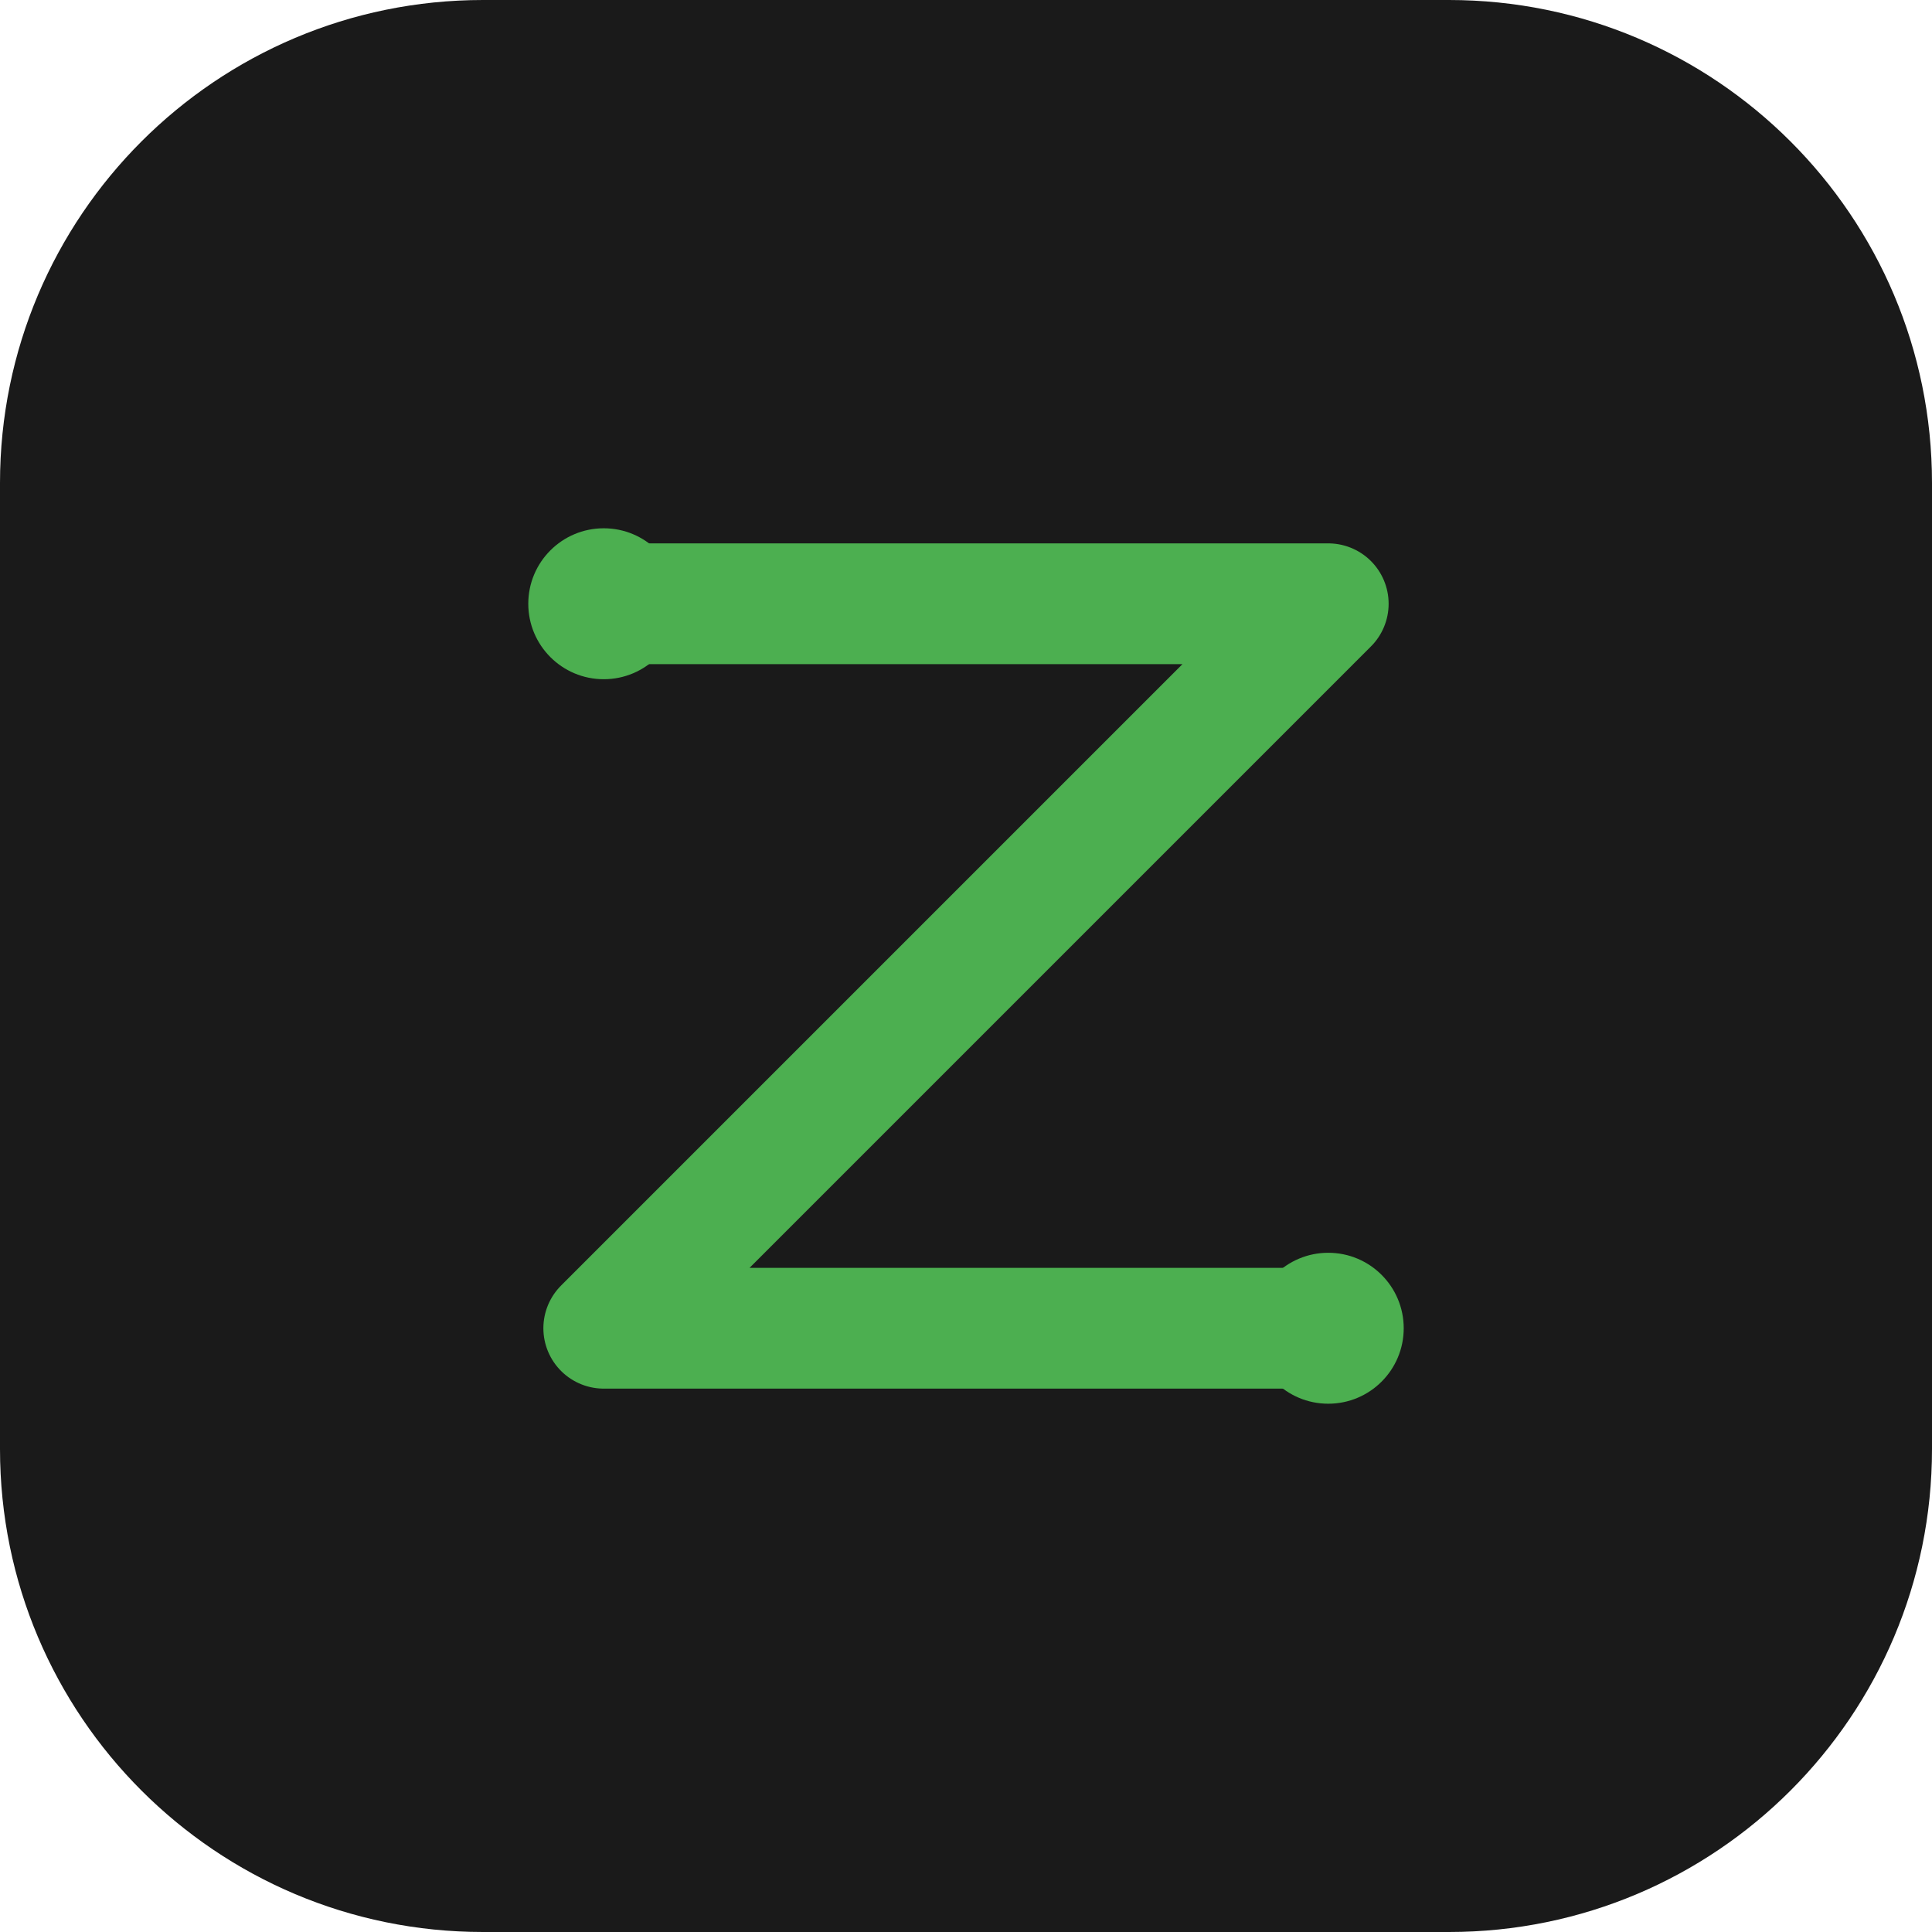
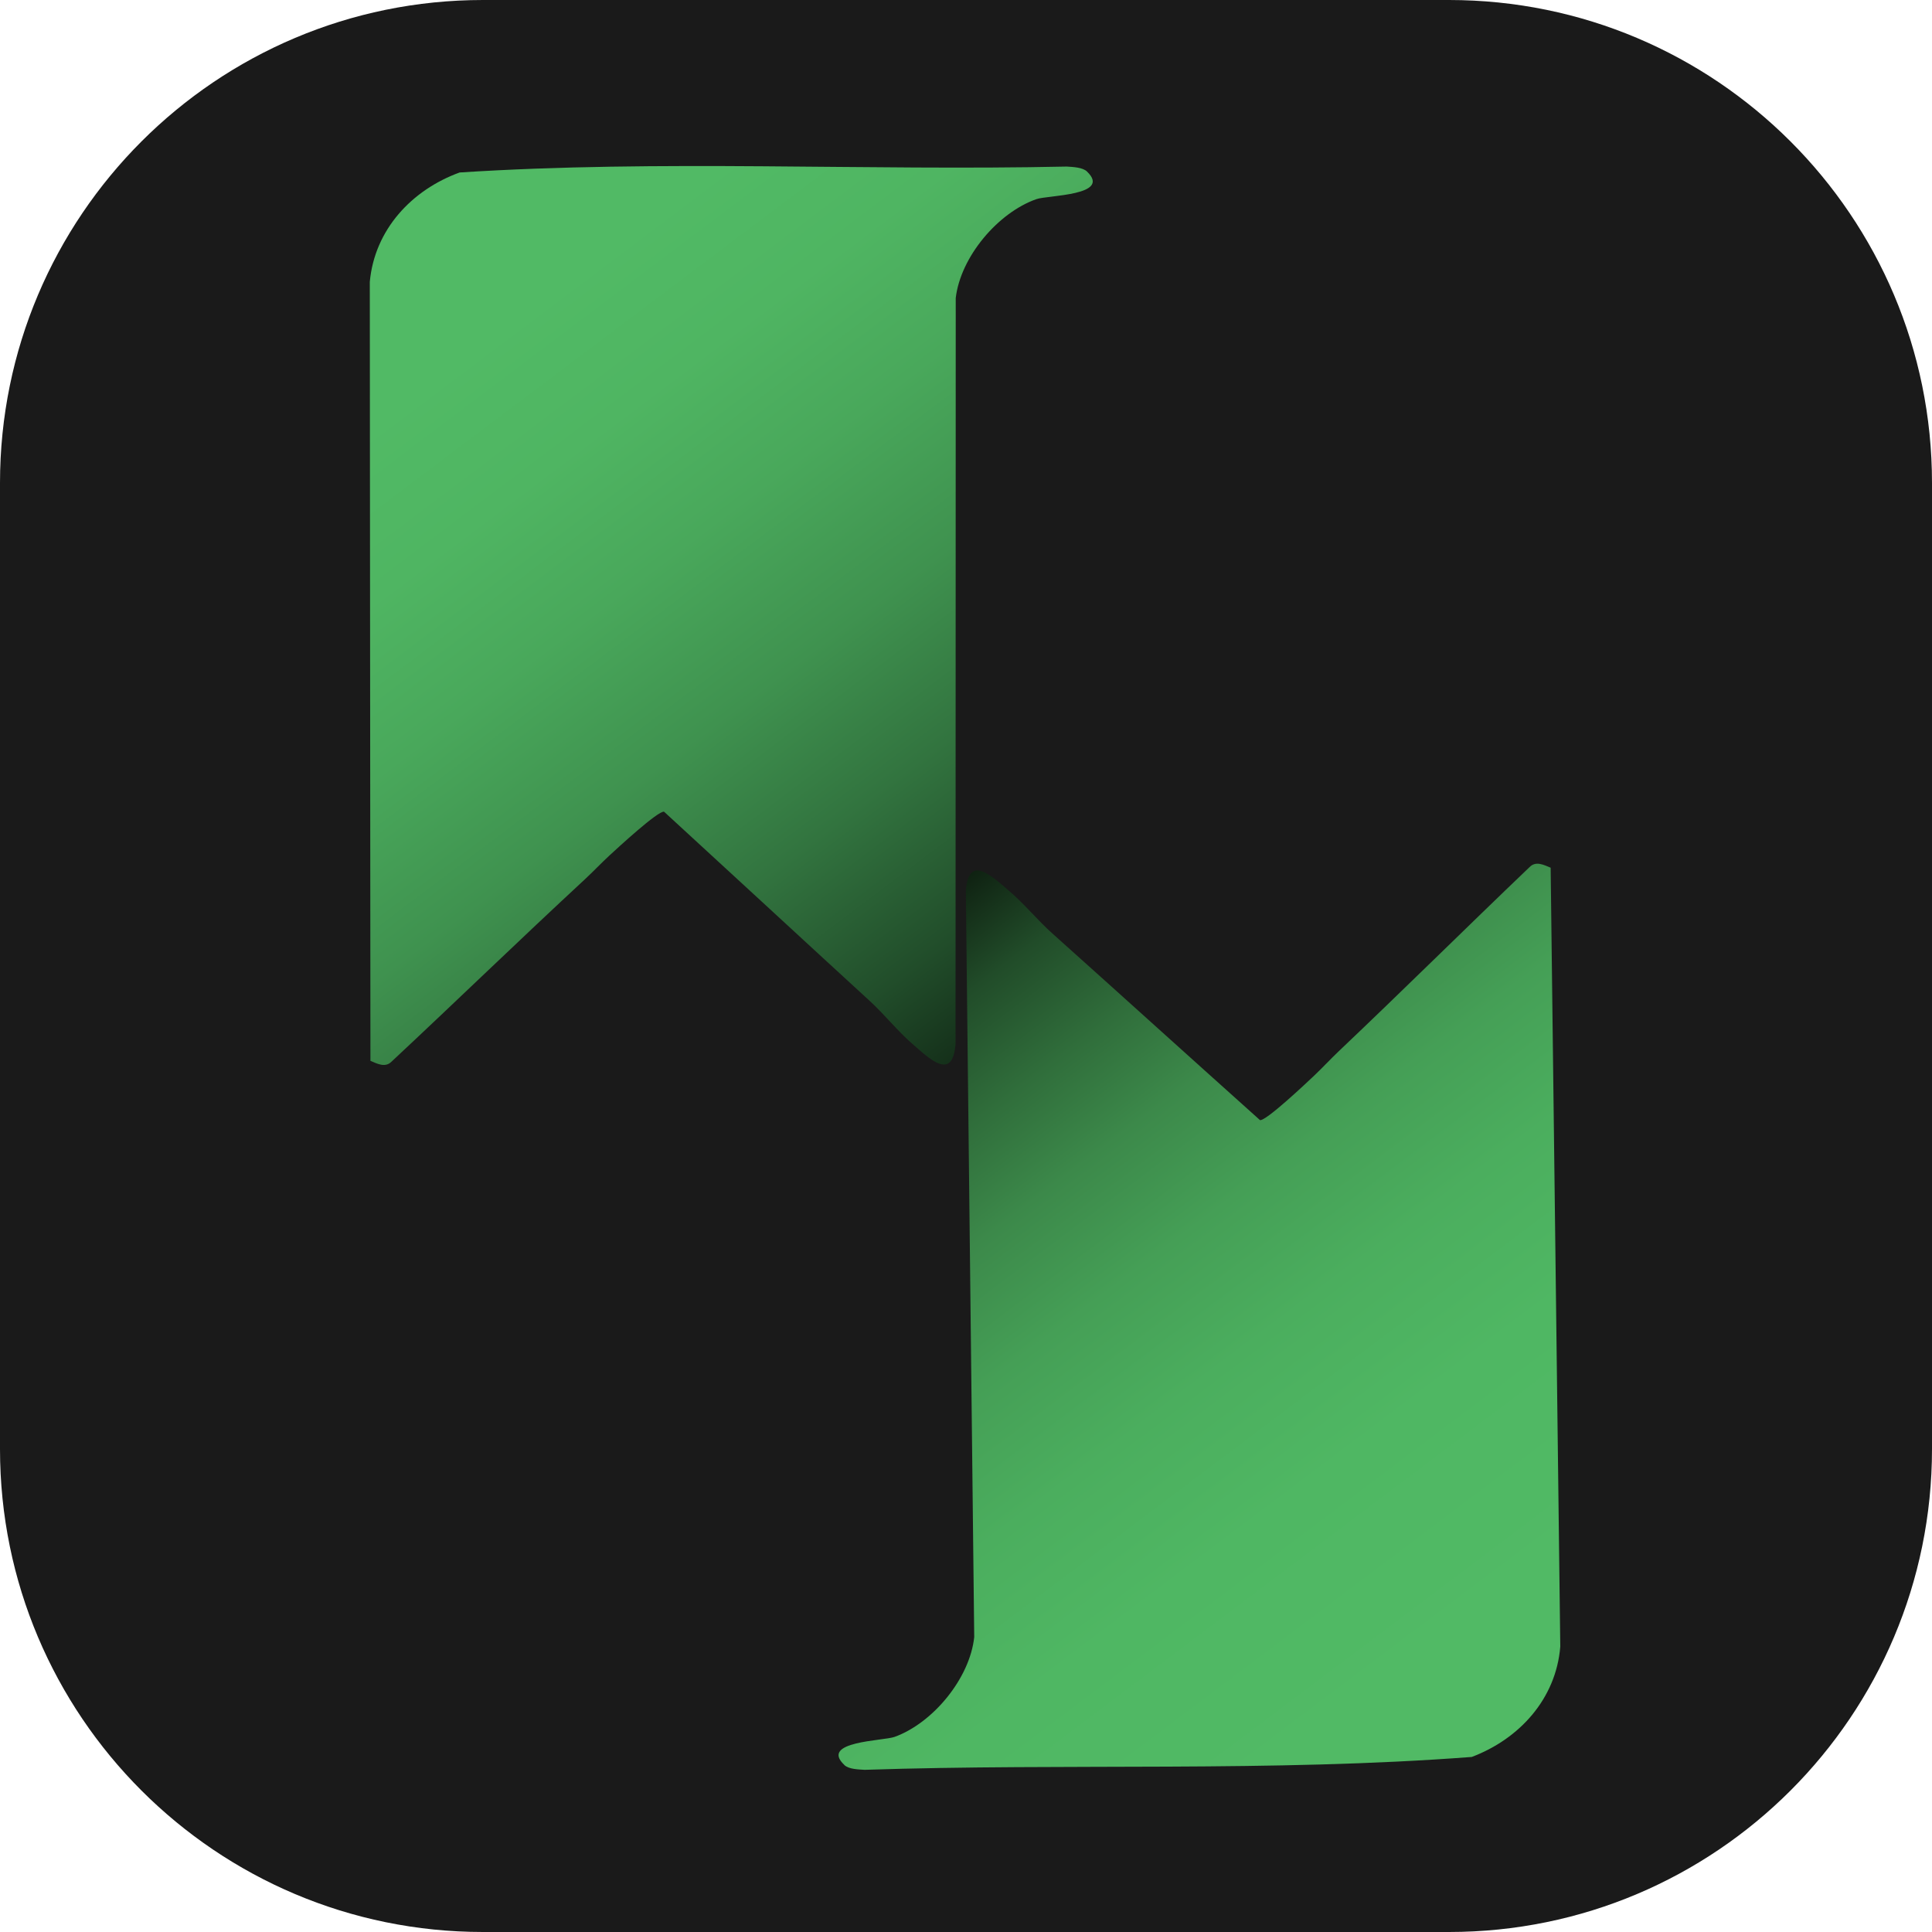
- <svg xmlns="http://www.w3.org/2000/svg" width="512" height="512" viewBox="0 0 512 512" fill="none">
+ <svg xmlns="http://www.w3.org/2000/svg" width="512" height="512" viewBox="0 0 512 512">
  <rect width="512" height="512" rx="128" fill="#1A1A1A" />
-   <path d="M160 160H352M160 352H352M352 160L160 352" stroke="#4CAF50" stroke-width="32" stroke-linecap="round" stroke-linejoin="round" />
-   <circle cx="160" cy="160" r="20" fill="#4CAF50" />
-   <circle cx="352" cy="352" r="20" fill="#4CAF50" />
+   <g transform="translate(98, 44) scale(1)">
+     <path fill="url(#linear-gradient)" d="M190.08,1.47c6.62,6.39-10.41,6.24-13.41,7.3-10.22,3.58-20.11,15.3-21.39,26.21l-.05,197.69c-.76,10.07-7.01,3.82-11.45-.04-3.94-3.42-7.45-7.86-11.34-11.42-18.22-16.7-36.23-33.38-54.46-50.1-1.57-.32-12.48,9.77-14.51,11.64s-4.27,4.24-6.57,6.37c-17.18,15.91-34.02,32.24-51.14,48.23-1.68,1.67-3.74.57-5.59-.22L0,30.69C1.27,16.86,11.12,6.32,23.8,1.71c53.33-3.45,107.34-.41,160.9-1.57,1.63.11,4.21.19,5.39,1.33Z" />
+     <path fill="url(#linear-gradient-2)" d="M125.77,423.74c-6.69-6.31,10.33-6.36,13.32-7.45,10.18-3.7,19.93-15.52,21.09-26.45l-2.22-197.67c.65-10.08,6.97-3.9,11.45-.09,3.98,3.38,7.54,7.78,11.47,11.29,18.41,16.49,36.61,32.97,55.03,49.47,1.58.31,12.37-9.92,14.37-11.8,2.01-1.89,4.22-4.28,6.49-6.44,16.99-16.11,33.65-32.63,50.58-48.81,1.66-1.69,3.73-.61,5.59.16l2.55,206.41c-1.11,13.84-10.84,24.49-23.46,29.25-53.29,4.06-107.32,1.64-160.87,3.41-1.63-.1-4.21-.14-5.4-1.27Z" />
+   </g>
+   <defs>
+     <linearGradient id="linear-gradient" x1="197.93" y1="255.62" x2="36.48" y2="41.36" gradientUnits="userSpaceOnUse">
+       <stop offset="0" stop-color="#000" />
+       <stop offset=".09" stop-color="#0d1e10" />
+       <stop offset=".25" stop-color="#214d2a" />
+       <stop offset=".41" stop-color="#32743f" />
+       <stop offset=".56" stop-color="#3f924f" />
+       <stop offset=".72" stop-color="#49a85b" />
+       <stop offset=".86" stop-color="#4fb562" />
+       <stop offset="1" stop-color="#51ba65" />
+     </linearGradient>
+     <linearGradient id="linear-gradient-2" x1="129.46" y1="185.63" x2="285.86" y2="393.18" gradientUnits="userSpaceOnUse">
+       <stop offset="0" stop-color="#000" />
+       <stop offset=".08" stop-color="#102413" />
+       <stop offset=".17" stop-color="#214c29" />
+       <stop offset=".28" stop-color="#306e3b" />
+       <stop offset=".38" stop-color="#3c894a" />
+       <stop offset=".5" stop-color="#459f56" />
+       <stop offset=".63" stop-color="#4bae5e" />
+       <stop offset=".78" stop-color="#4fb763" />
+       <stop offset="1" stop-color="#51ba65" />
+     </linearGradient>
+   </defs>
</svg>
